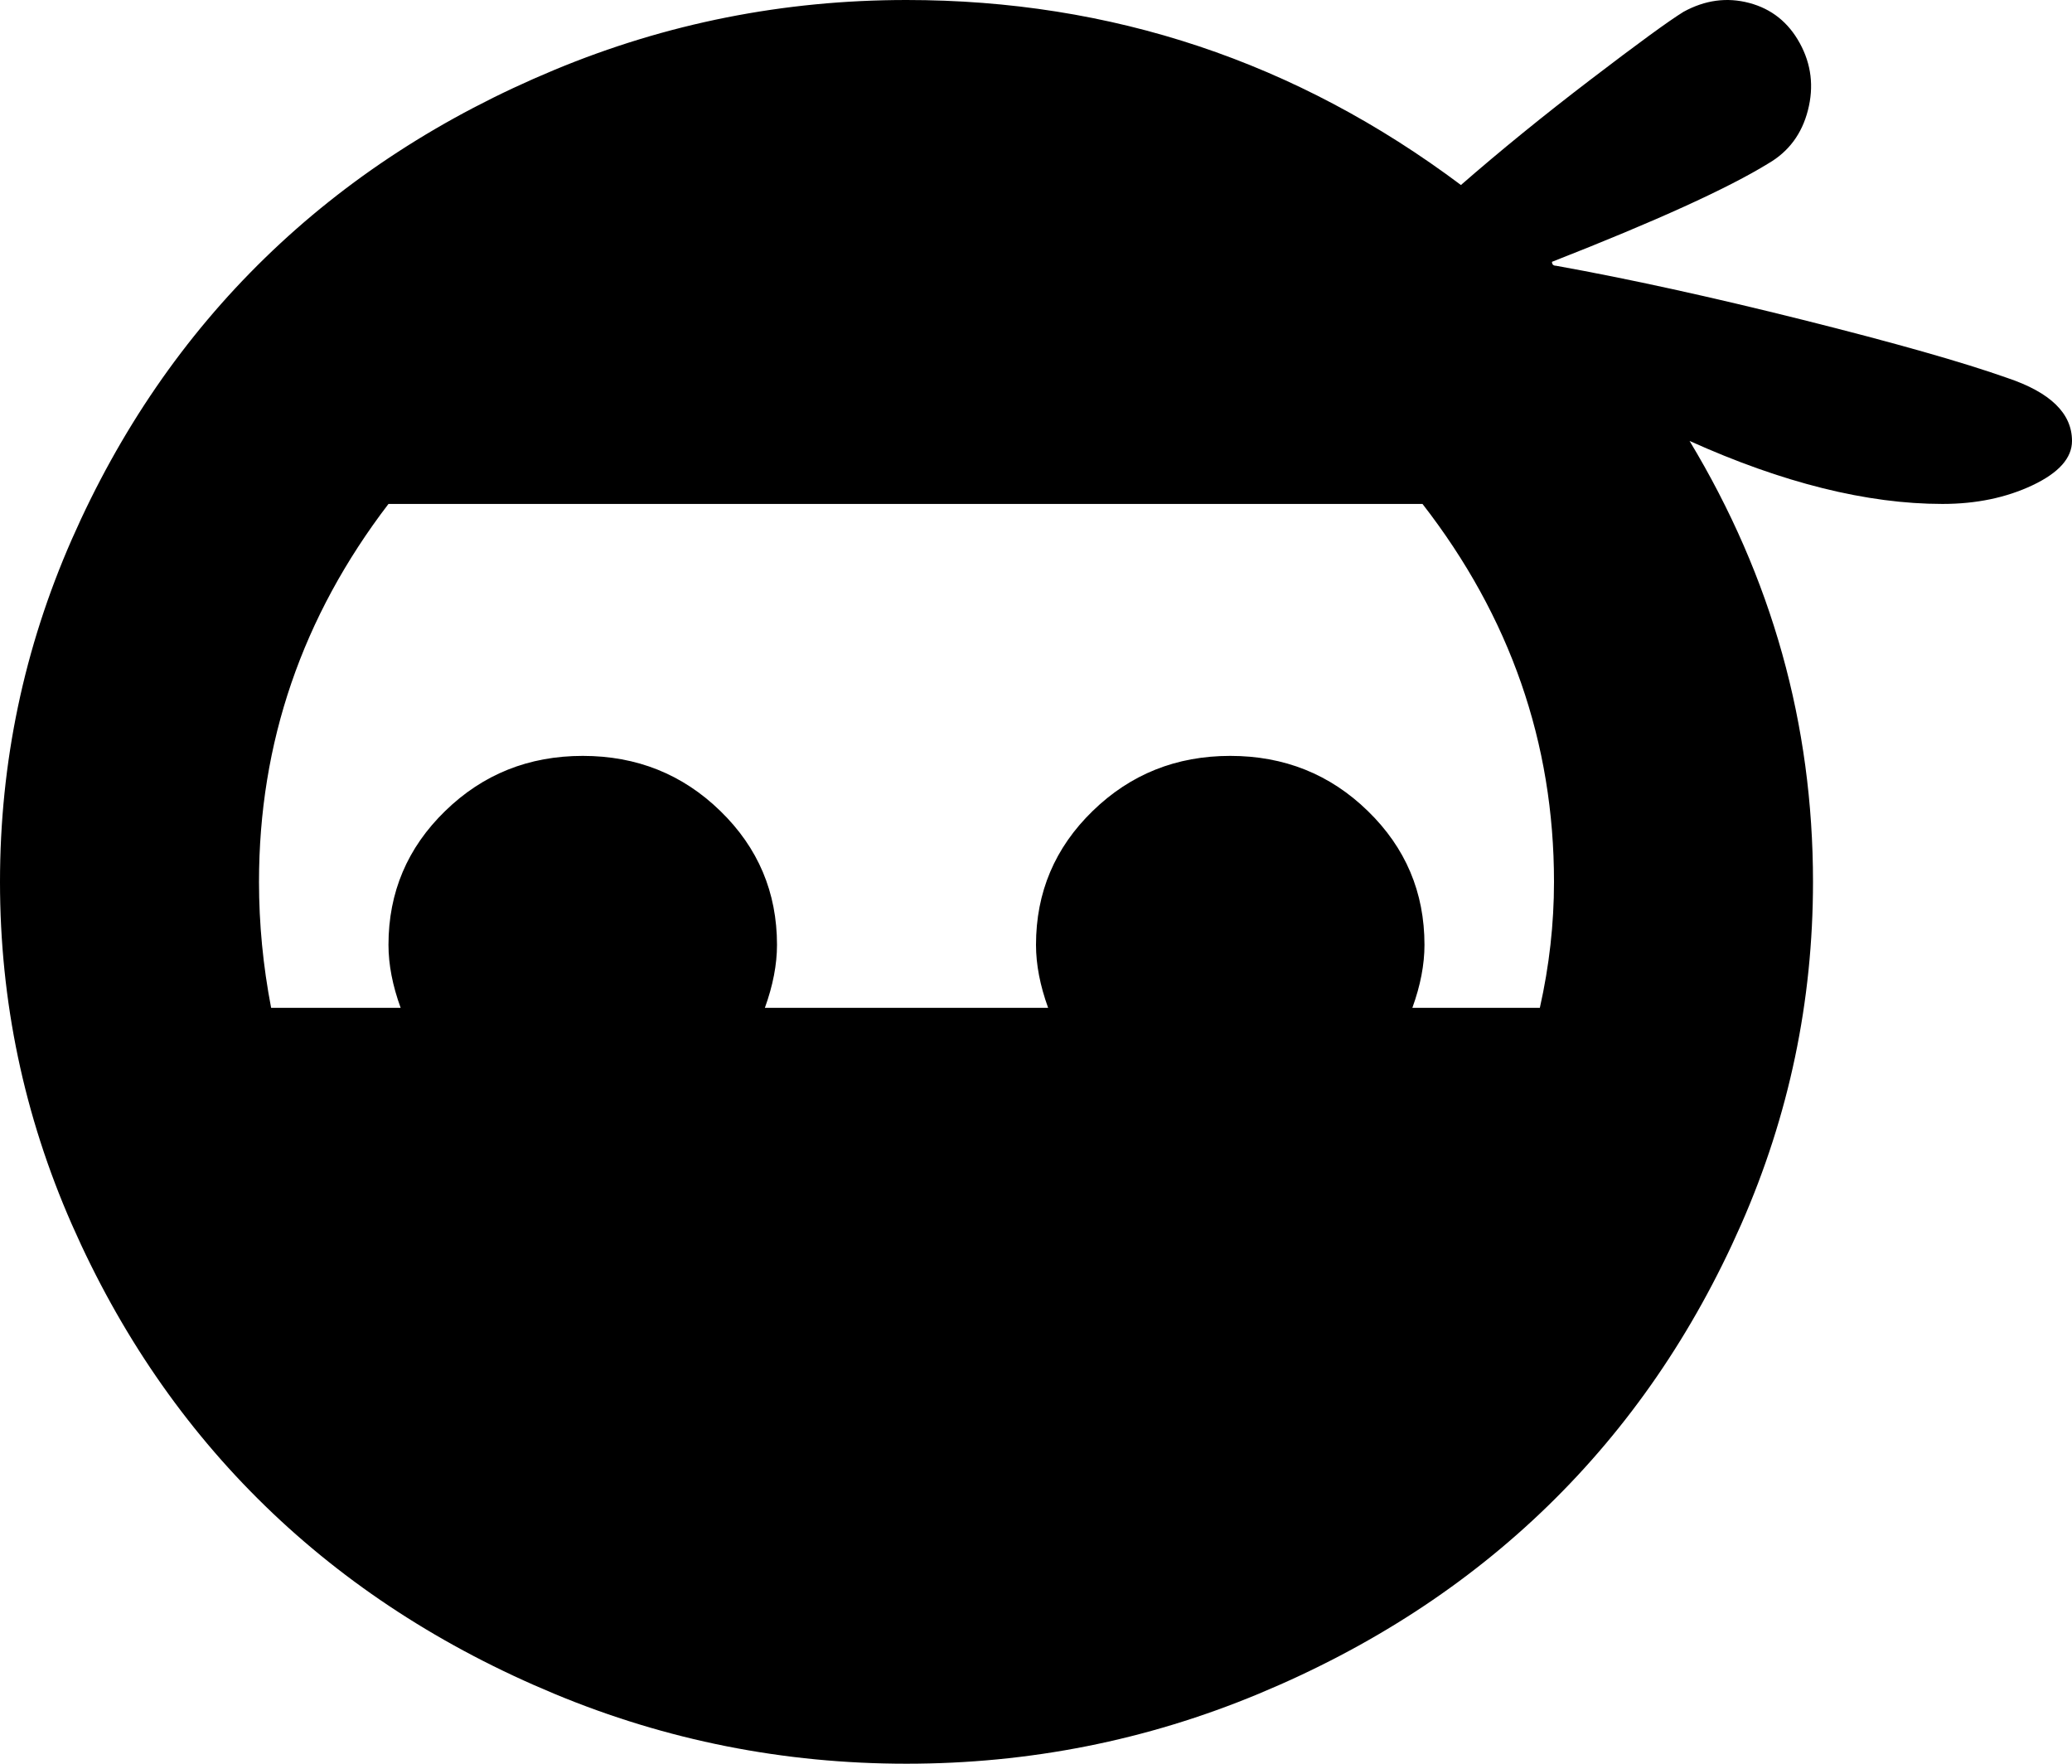
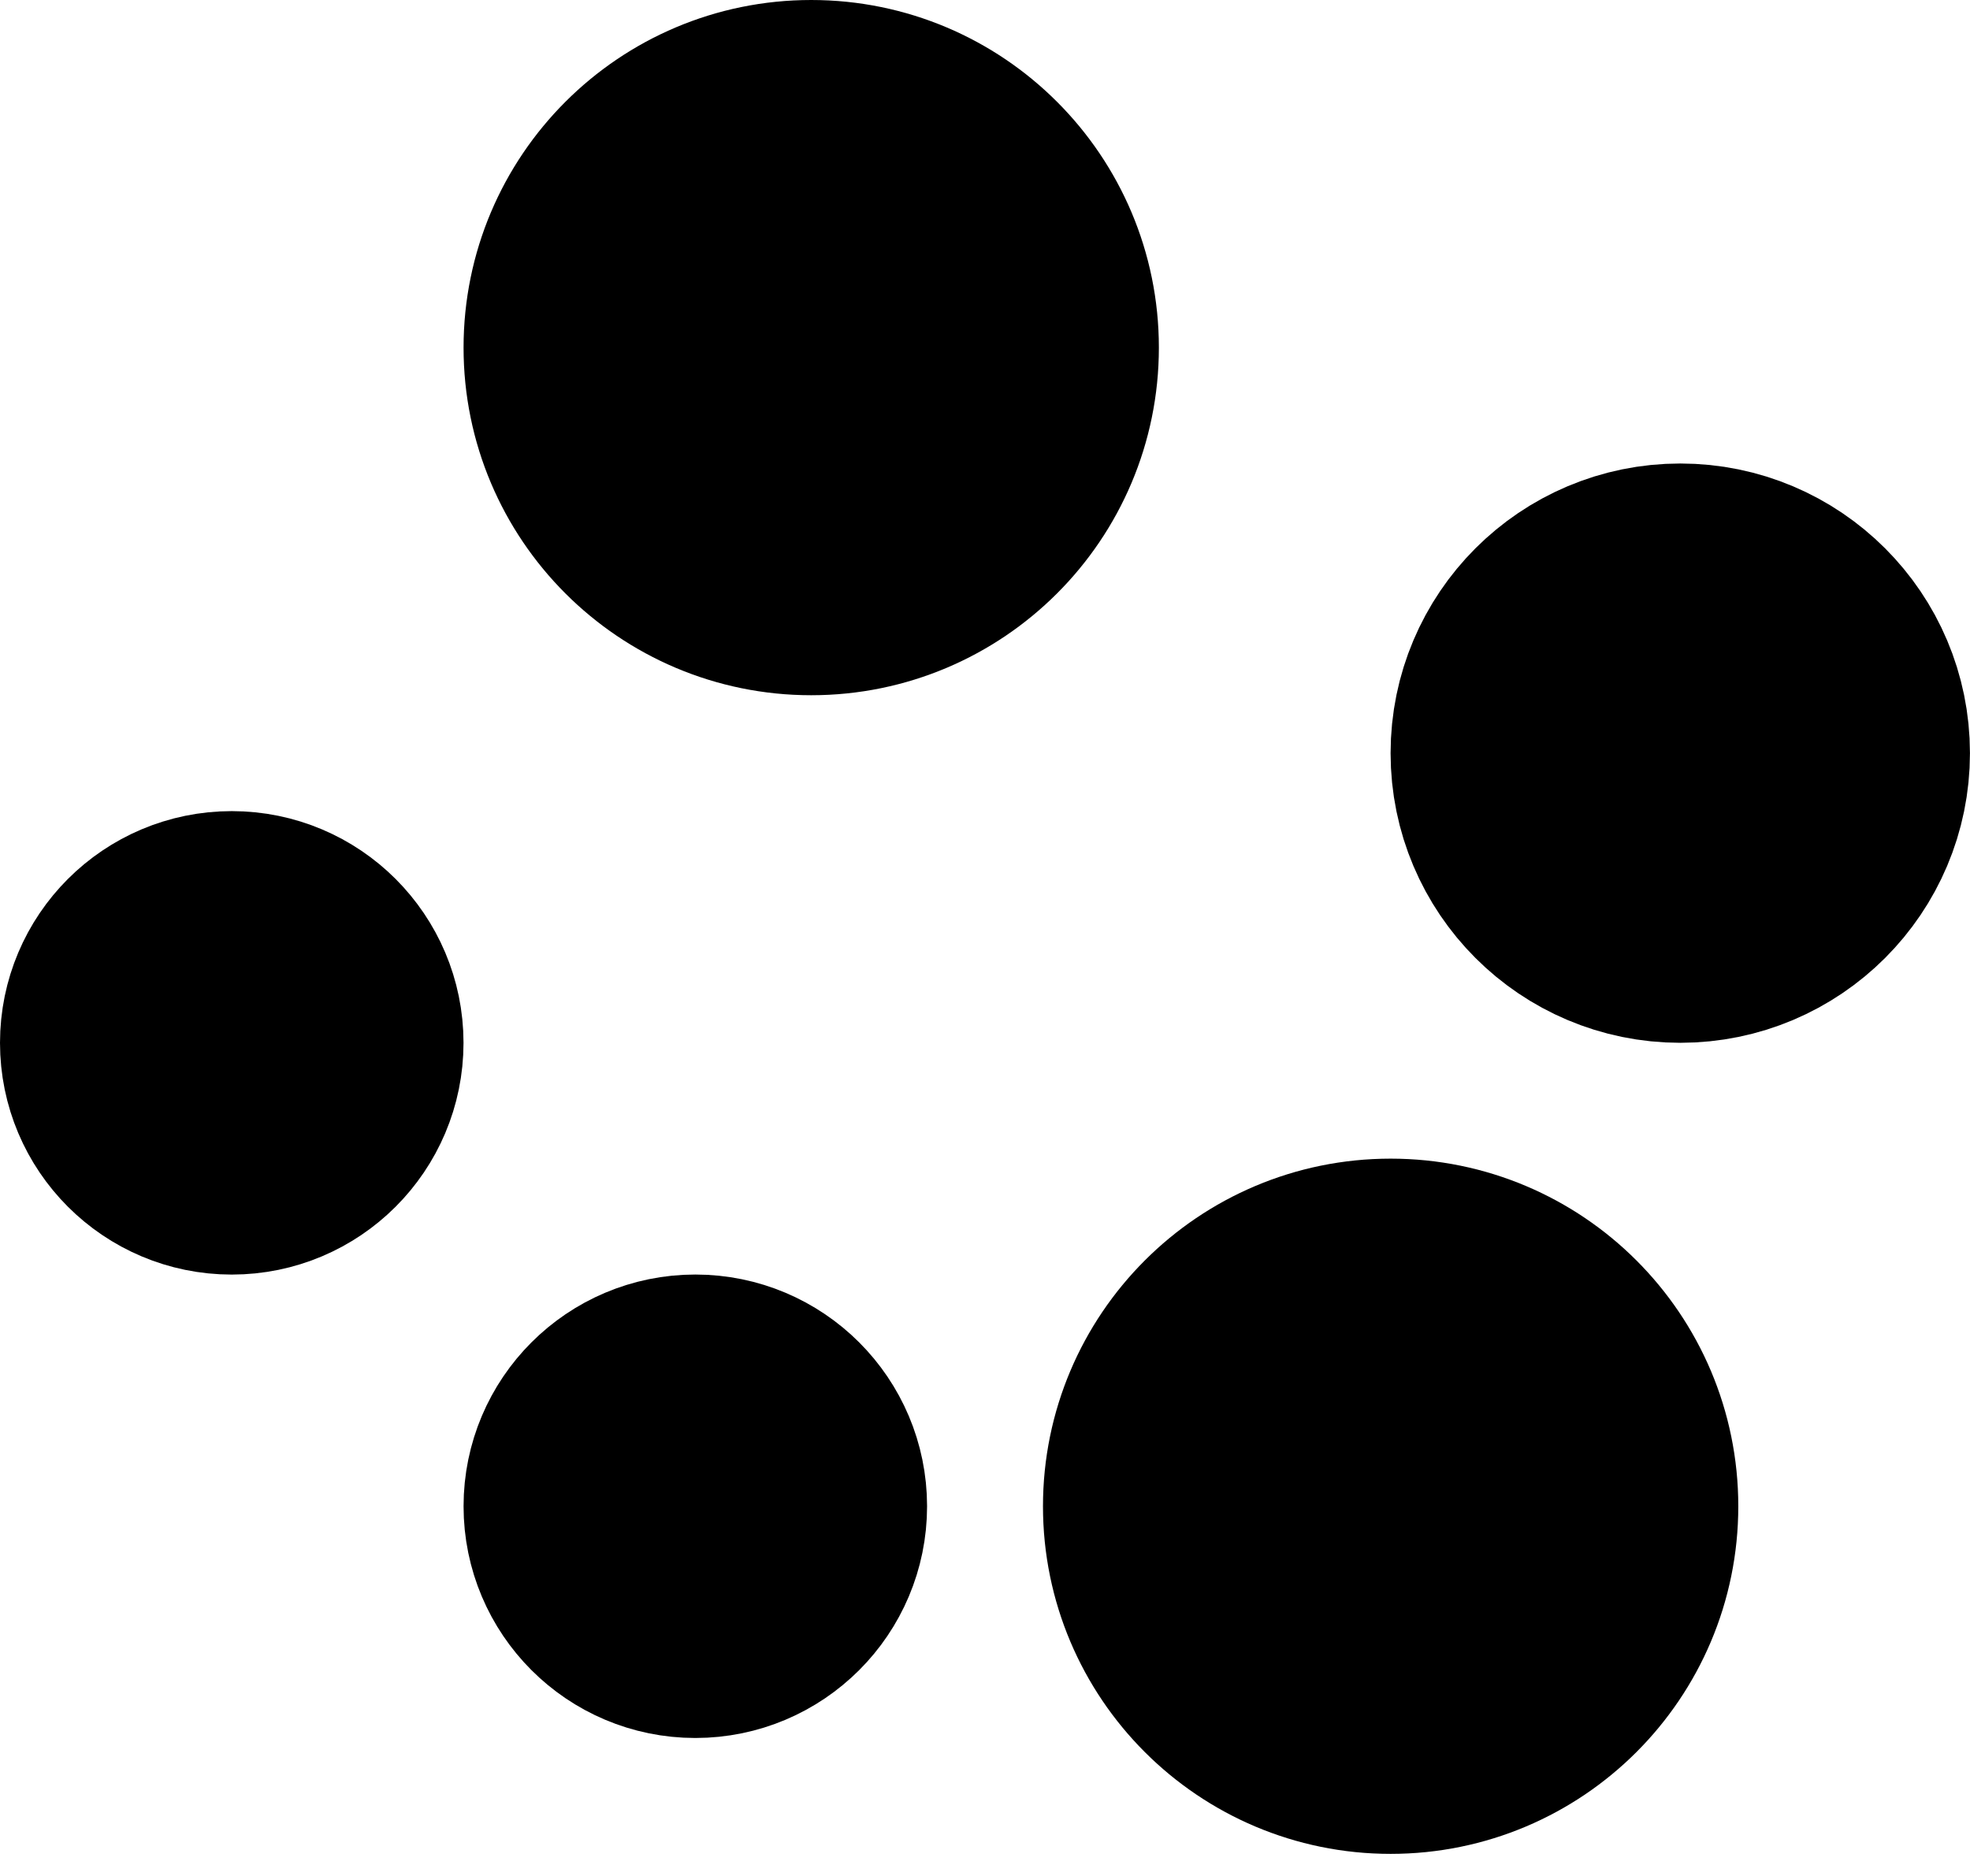
- <svg xmlns="http://www.w3.org/2000/svg" width="47" height="40" viewBox="0 0 47 40" fill="none">
-   <path d="M44.062 11.429C42.349 11.429 40.437 10.952 38.325 10C40.192 13.095 41.125 16.429 41.125 20C41.125 22.708 40.582 25.298 39.496 27.768C38.409 30.238 36.948 32.366 35.112 34.152C33.276 35.938 31.088 37.359 28.549 38.415C26.009 39.472 23.347 40 20.562 40C17.778 40 15.116 39.472 12.576 38.415C10.037 37.359 7.849 35.938 6.013 34.152C4.177 32.366 2.716 30.238 1.629 27.768C0.543 25.298 0 22.708 0 20C0 17.292 0.543 14.702 1.629 12.232C2.716 9.762 4.177 7.634 6.013 5.848C7.849 4.062 10.037 2.641 12.576 1.585C15.116 0.528 17.778 0 20.562 0C25.213 0 29.406 1.399 33.139 4.196C34.026 3.423 35.005 2.626 36.076 1.808C37.147 0.99 37.851 0.476 38.188 0.268C38.677 0 39.174 -0.067 39.679 0.067C40.184 0.201 40.567 0.506 40.827 0.982C41.087 1.458 41.148 1.964 41.01 2.5C40.873 3.036 40.574 3.438 40.115 3.705C39.197 4.271 37.56 5.015 35.204 5.938C35.204 5.967 35.212 5.99 35.227 6.004C35.242 6.019 35.265 6.027 35.296 6.027C36.948 6.324 38.815 6.734 40.895 7.254C42.976 7.775 44.522 8.214 45.531 8.571C46.51 8.899 47 9.375 47 10C47 10.387 46.702 10.722 46.105 11.005C45.508 11.287 44.828 11.429 44.062 11.429ZM8.812 11.429C6.854 13.988 5.875 16.845 5.875 20C5.875 20.952 5.967 21.905 6.15 22.857H9.088C8.904 22.351 8.812 21.875 8.812 21.429C8.812 20.238 9.241 19.226 10.098 18.393C10.954 17.559 11.995 17.143 13.219 17.143C14.443 17.143 15.483 17.559 16.34 18.393C17.197 19.226 17.625 20.238 17.625 21.429C17.625 21.875 17.533 22.351 17.35 22.857H23.775C23.592 22.351 23.5 21.875 23.5 21.429C23.5 20.238 23.928 19.226 24.785 18.393C25.642 17.559 26.682 17.143 27.906 17.143C29.13 17.143 30.171 17.559 31.027 18.393C31.884 19.226 32.312 20.238 32.312 21.429C32.312 21.875 32.221 22.351 32.037 22.857H34.929C35.143 21.905 35.25 20.952 35.25 20C35.25 16.845 34.255 13.988 32.267 11.429H8.812Z" fill="black" />
+ <svg xmlns="http://www.w3.org/2000/svg" width="42" height="40" viewBox="0 0 42 40" fill="none">
+   <circle cx="4.941" cy="22.236" r="2.5" fill="black" stroke="black" stroke-width="4.882" />
+   <circle cx="29.648" cy="32.117" r="4.912" fill="black" stroke="black" stroke-width="5" />
+   <circle cx="14.824" cy="32.117" r="2.5" fill="black" stroke="black" stroke-width="4.882" />
+   <circle cx="17.295" cy="7.412" r="4.912" fill="black" stroke="black" stroke-width="5" />
+   <circle cx="35.823" cy="16.059" r="3.676" fill="black" stroke="black" stroke-width="5" />
</svg>
